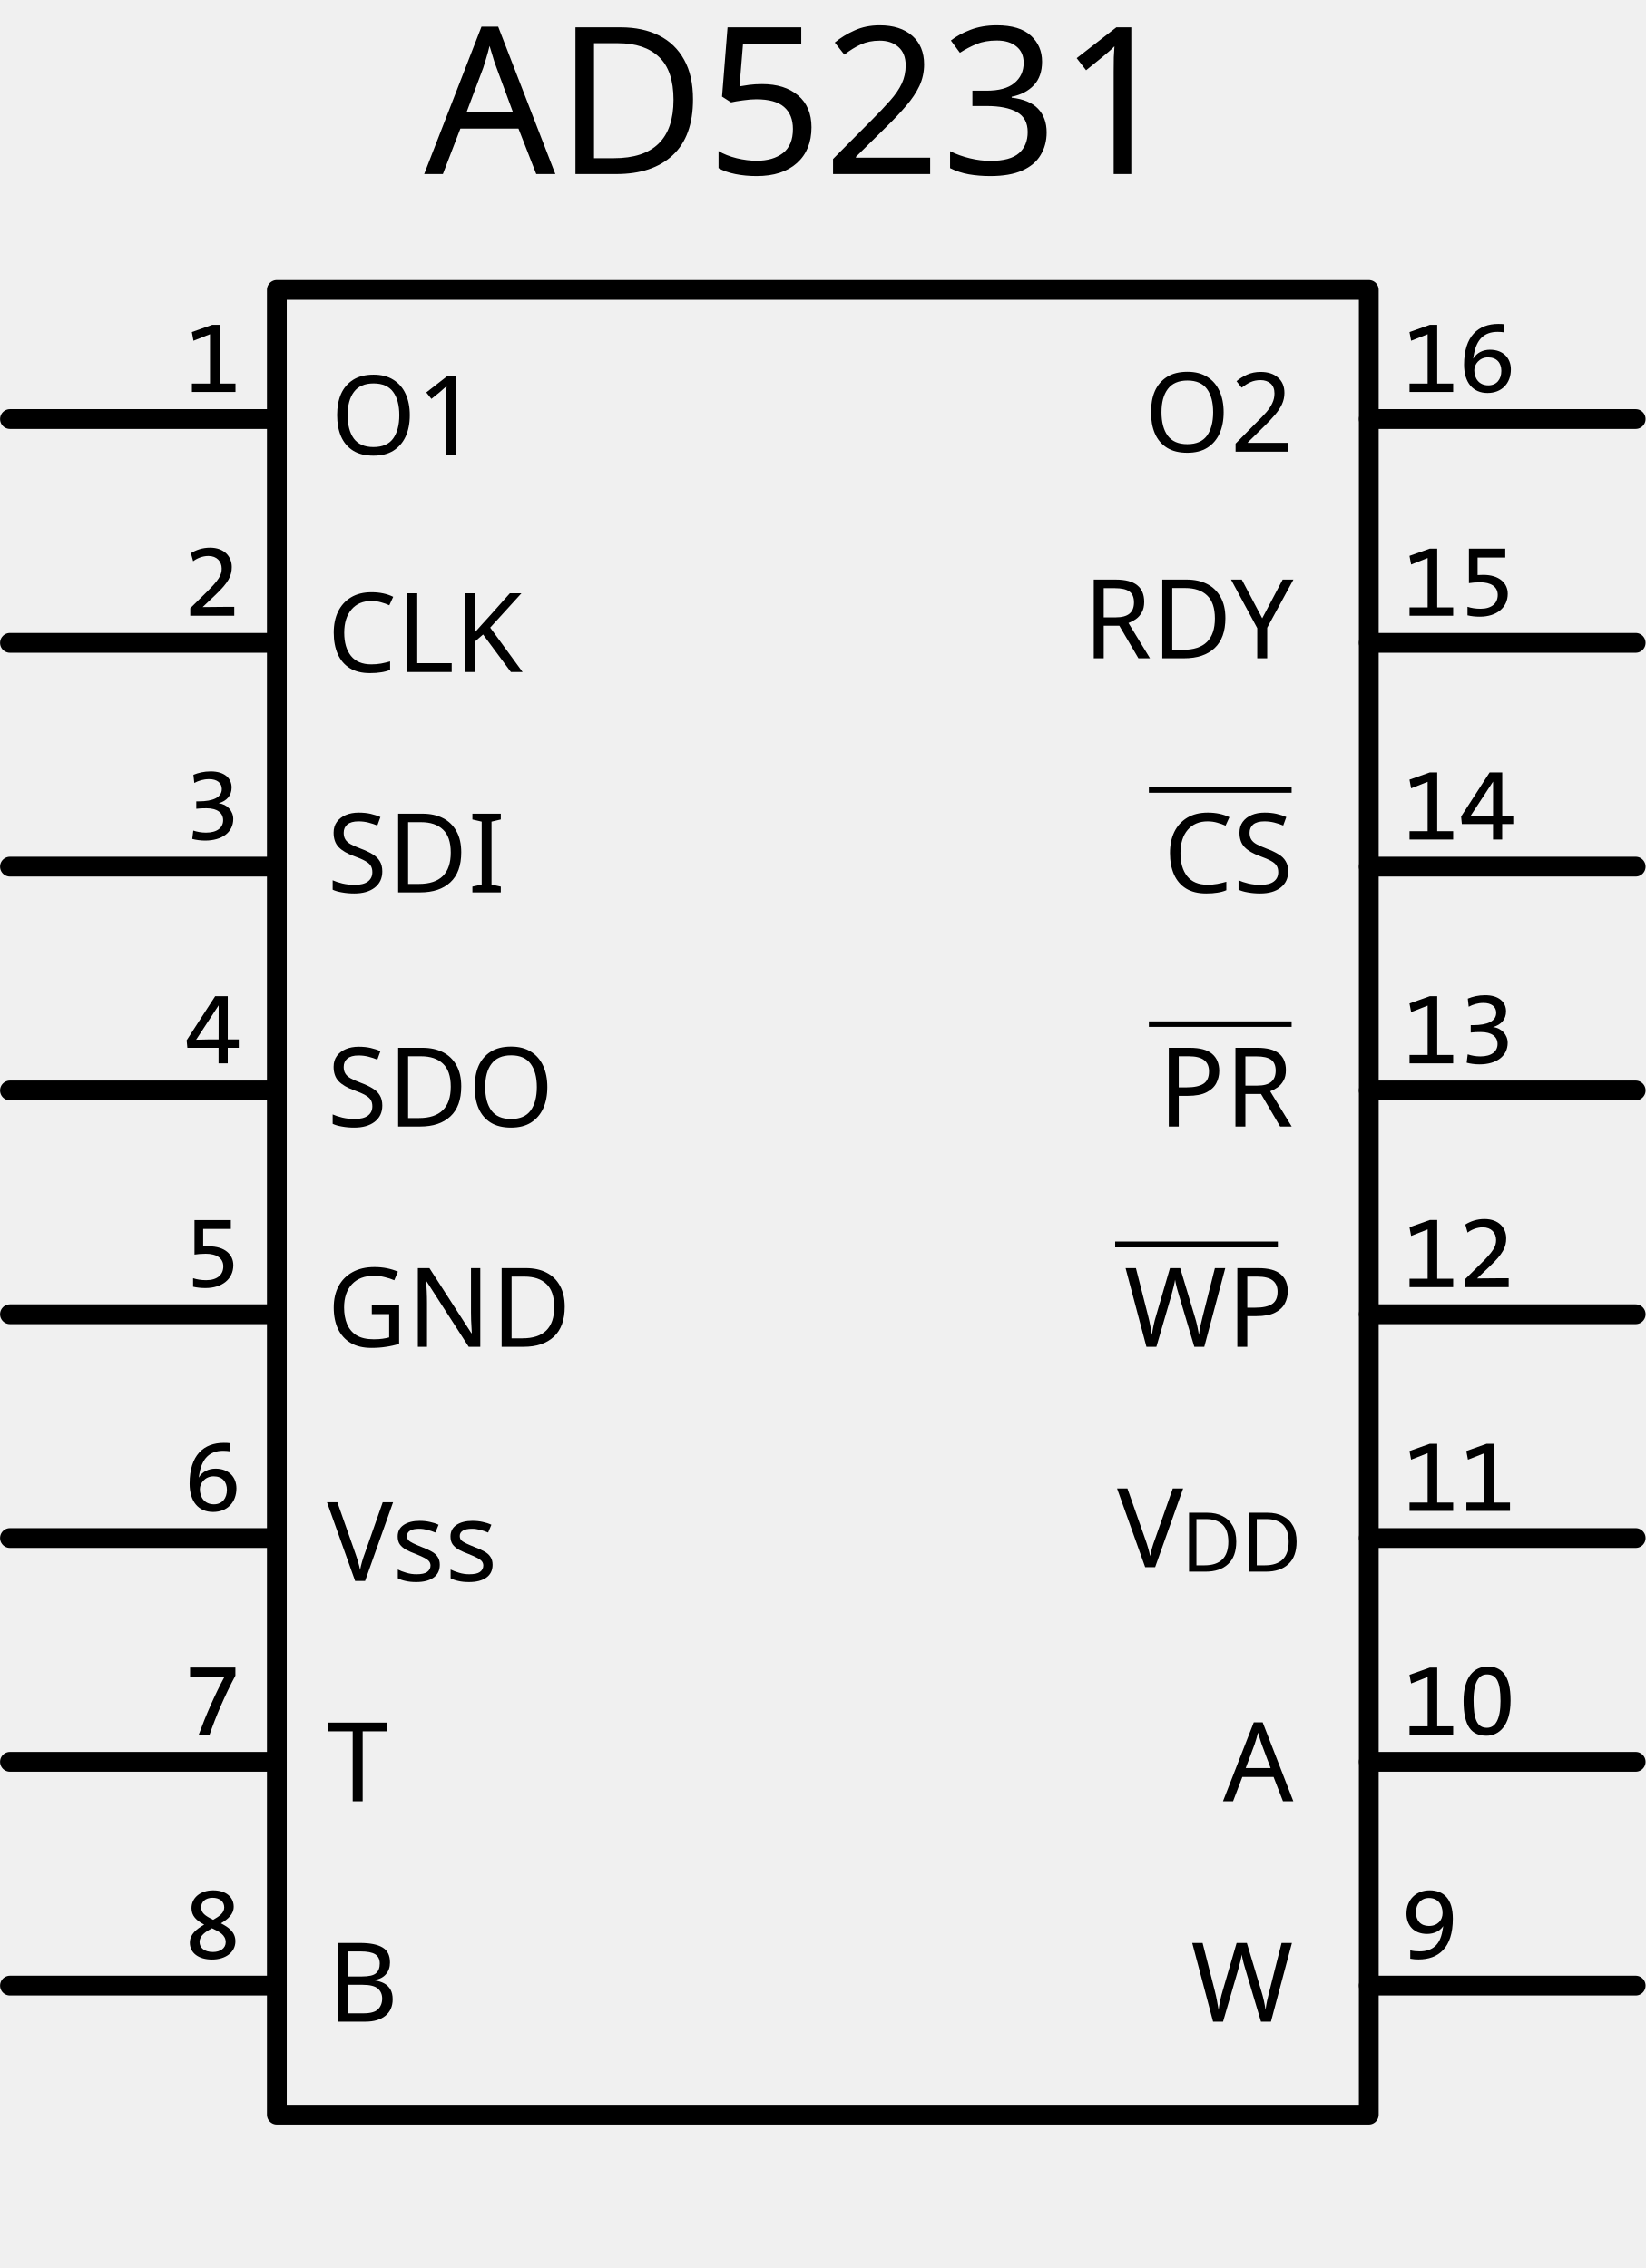
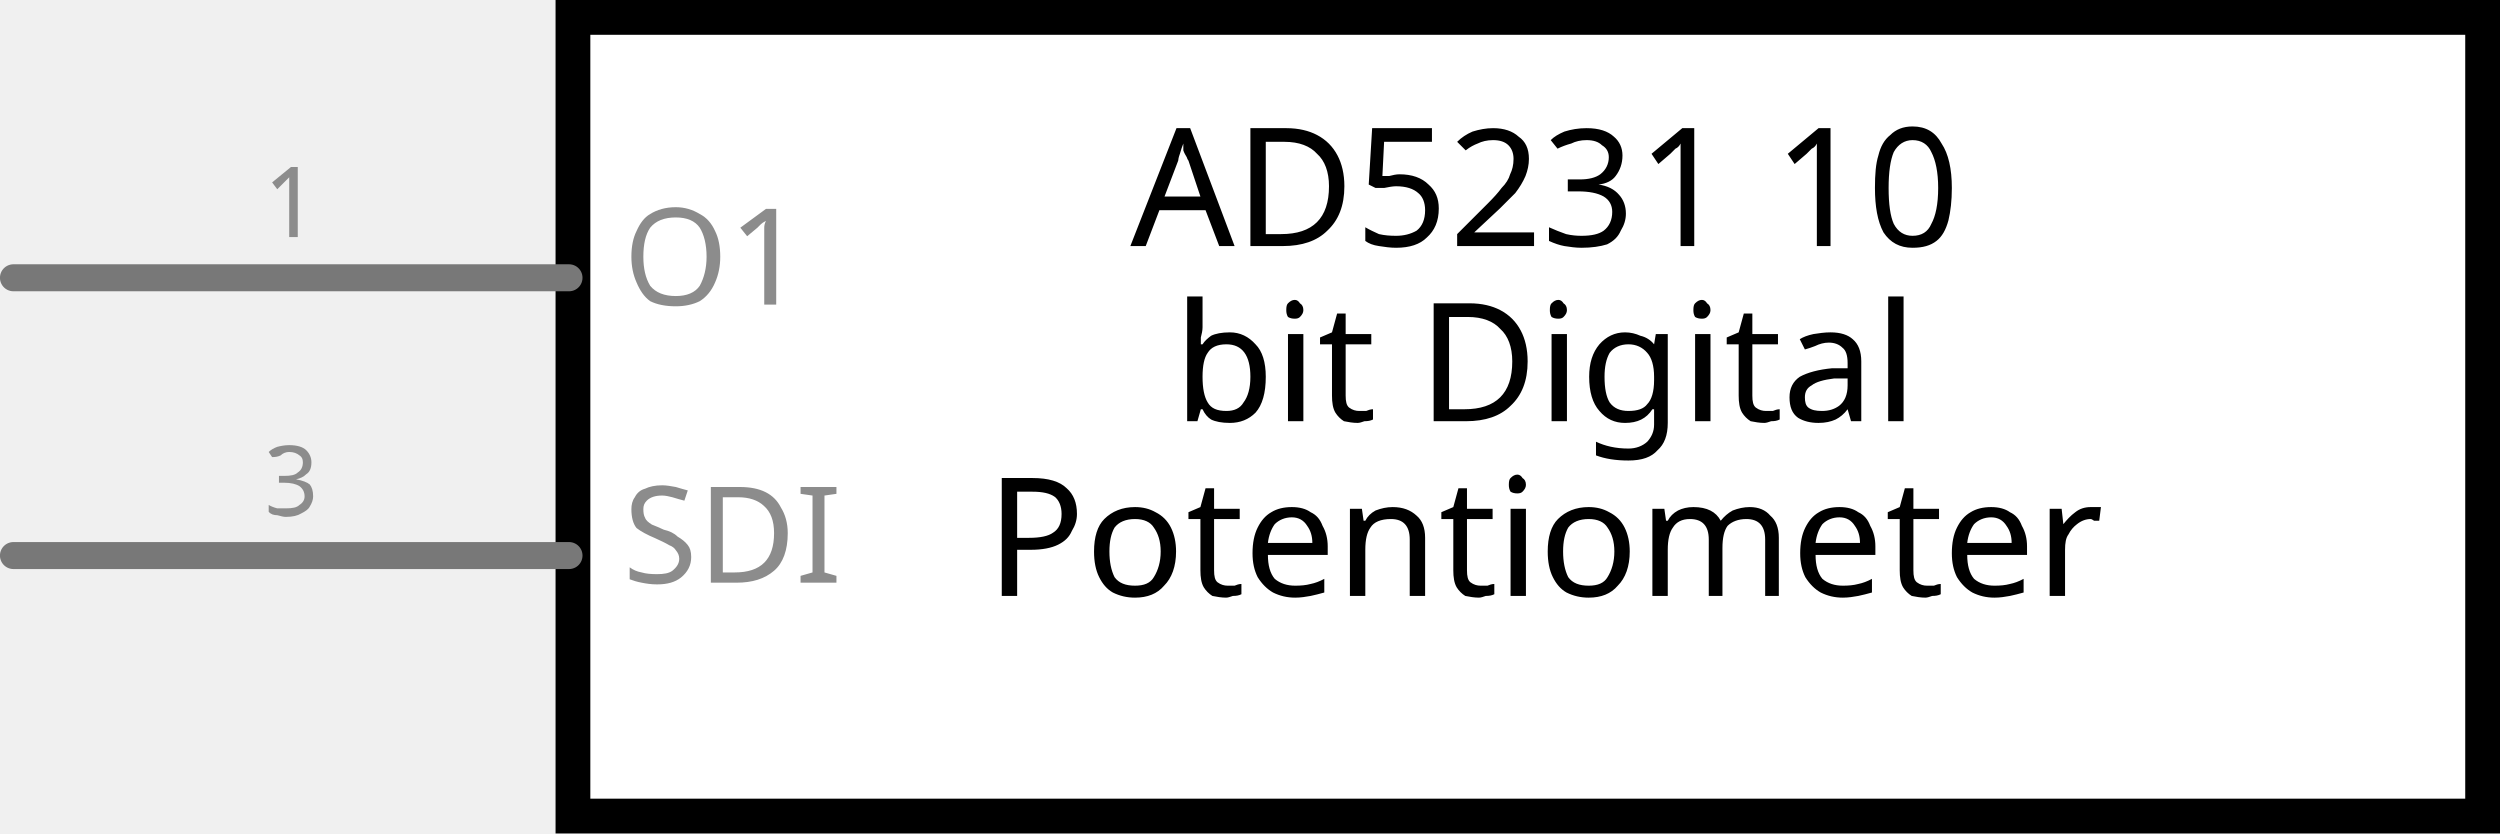
- <svg xmlns="http://www.w3.org/2000/svg" width="2.655in" x="0in" version="1.2" y="0in" height="3.66in" viewBox="0 0 191.133 263.496" id="0">
-   <defs id="0.2" oldid="defs206" />
-   <g id="g53" partID="71330">
-     <g>
-       <rect width="126.833" x="32.153" y="33.687" fill="none" height="212" stroke="#000000" stroke-linejoin="round" id="box" stroke-linecap="round" stroke-width="2.3" />
-       <line fill="none" stroke="#000000" stroke-linejoin="round" stroke-linecap="round" id="connector0pin" y1="48.687" stroke-width="2.3" x1="1.153" y2="48.687" x2="32.153" />
-       <line fill="none" stroke="#000000" stroke-linejoin="round" stroke-linecap="round" id="connector1pin" y1="74.687" stroke-width="2.3" x1="1.153" y2="74.687" x2="32.153" />
-       <line fill="none" stroke="#000000" stroke-linejoin="round" stroke-linecap="round" id="connector2pin" y1="100.687" stroke-width="2.3" x1="1.153" y2="100.687" x2="32.153" />
-       <line fill="none" stroke="#000000" stroke-linejoin="round" stroke-linecap="round" id="connector3pin" y1="126.688" stroke-width="2.3" x1="1.153" y2="126.688" x2="32.153" />
-       <line fill="none" stroke="#000000" stroke-linejoin="round" stroke-linecap="round" id="connector4pin" y1="152.688" stroke-width="2.3" x1="1.153" y2="152.688" x2="32.153" />
-       <line fill="none" stroke="#000000" stroke-linejoin="round" stroke-linecap="round" id="connector5pin" y1="178.688" stroke-width="2.3" x1="1.153" y2="178.688" x2="32.153" />
-       <line fill="none" stroke="#000000" stroke-linejoin="round" stroke-linecap="round" id="connector6pin" y1="204.688" stroke-width="2.3" x1="1.153" y2="204.688" x2="32.153" />
-       <line fill="none" stroke="#000000" stroke-linejoin="round" stroke-linecap="round" id="connector7pin" y1="230.688" stroke-width="2.3" x1="1.153" y2="230.688" x2="32.153" />
-       <line fill="none" stroke="#000000" stroke-linejoin="round" stroke-linecap="round" id="connector8pin" y1="230.688" stroke-width="2.3" x1="158.986" y2="230.688" x2="189.986" />
-       <line fill="none" stroke="#000000" stroke-linejoin="round" stroke-linecap="round" id="connector9pin" y1="204.688" stroke-width="2.3" x1="158.986" y2="204.688" x2="189.986" />
-       <line fill="none" stroke="#000000" stroke-linejoin="round" stroke-linecap="round" id="connector10pin" y1="178.688" stroke-width="2.3" x1="158.986" y2="178.688" x2="189.986" />
-       <line fill="none" stroke="#000000" stroke-linejoin="round" stroke-linecap="round" id="connector11pin" y1="152.688" stroke-width="2.3" x1="158.986" y2="152.688" x2="189.986" />
-       <line fill="none" stroke="#000000" stroke-linejoin="round" stroke-linecap="round" id="connector12pin" y1="126.688" stroke-width="2.3" x1="158.986" y2="126.688" x2="189.986" />
-       <line fill="none" stroke="#000000" stroke-linejoin="round" stroke-linecap="round" id="connector13pin" y1="100.687" stroke-width="2.3" x1="158.986" y2="100.687" x2="189.986" />
-       <line fill="none" stroke="#000000" stroke-linejoin="round" stroke-linecap="round" id="connector14pin" y1="74.687" stroke-width="2.3" x1="158.986" y2="74.687" x2="189.986" />
-       <line fill="none" stroke="#000000" stroke-linejoin="round" stroke-linecap="round" id="connector15pin" y1="48.687" stroke-width="2.3" x1="158.986" y2="48.687" x2="189.986" />
-       <g id="numbersOnPins">
-         <g id="0.32.17.0">
-           <path id="0.32.17.0.0" d="M22.288,45.538l0,-0.972l2.099,0l0,-5.732l-1.919,0.755l-0.189,-1.007l2.36,-0.84l0.863,0l0,6.824l1.847,0l0,0.972L22.288,45.538z" />
-         </g>
-         <g id="0.32.17.1">
-           <path id="0.32.17.1.0" d="M22.096,71.538l0,-0.876l1.715,-1.69c1.646,-1.607,1.935,-2.159,1.935,-2.915c0,-0.815,-0.556,-1.463,-1.548,-1.463c-0.708,0,-1.366,0.3,-1.766,0.612l-0.264,-0.936c0.588,-0.372,1.354,-0.636,2.219,-0.636c1.703,0,2.531,1.067,2.531,2.242c0,1.02,-0.372,1.799,-1.919,3.263l-1.451,1.379l0,0.012c0.503,-0.012,1.379,-0.023,2.471,-0.023l1.188,0l0,1.031L22.096,71.538z" />
-         </g>
-         <g id="0.32.17.2">
-           <path id="0.32.17.2.0" d="M23.811,97.658c-0.54,0,-1.091,-0.084,-1.483,-0.192l0.119,-0.971c0.433,0.144,0.937,0.239,1.476,0.239c1.307,0,1.991,-0.588,1.991,-1.439s-0.673,-1.391,-1.943,-1.391c-0.432,0,-0.768,0.012,-1.175,0.06l0,-0.863l0.275,0c1.68,0,2.688,-0.456,2.688,-1.439c0,-0.707,-0.562,-1.14,-1.476,-1.14c-0.659,0,-1.226,0.181,-1.718,0.444l-0.104,-0.947c0.562,-0.229,1.223,-0.396,2.015,-0.396c1.607,0,2.423,0.804,2.423,1.871c0,0.924,-0.552,1.548,-1.483,1.823l-0.016,0.012c0.976,0.097,1.691,0.888,1.691,1.823C27.085,96.687,25.802,97.658,23.811,97.658z" />
-         </g>
-         <g id="0.32.17.3">
-           <path id="0.32.17.3.0" d="M26.45,121.738l0,1.8l-1.067,0l0,-1.8L21.76,121.738l-0.084,-0.875l3.312,-5.121l1.464,0l0,5.014l1.279,0l0,0.982L26.45,121.738L26.45,121.738zM25.394,116.82l-0.012,0l-2.604,3.972c0.72,-0.036,2.136,-0.036,2.611,-0.036L25.394,116.82L25.394,116.82z" />
-         </g>
-         <g id="0.32.17.4">
-           <path id="0.32.17.4.0" d="M23.862,149.646c-0.526,0,-0.974,-0.049,-1.438,-0.151l0,-0.994c0.443,0.146,0.947,0.229,1.522,0.229c1.28,0,1.988,-0.625,1.988,-1.605c0,-0.959,-0.804,-1.463,-2.039,-1.463c-0.504,0,-0.996,0.048,-1.307,0.096l0,-4.006l4.222,0l0,1.029l-3.214,0l0,2.039c0.204,-0.016,0.479,-0.021,0.66,-0.021c1.859,0,2.842,0.959,2.842,2.191C27.097,148.591,25.802,149.646,23.862,149.646z" />
-         </g>
-         <g id="0.32.17.5">
-           <path id="0.32.17.5.0" d="M24.747,175.658c-1.691,0,-2.727,-1.199,-2.727,-3.286c0,-3.334,1.655,-4.737,3.982,-4.737c0.252,0,0.54,0.012,0.708,0.036l0,0.947c-0.24,-0.036,-0.479,-0.062,-0.792,-0.062c-1.595,0,-2.423,0.924,-2.734,2.508c-0.021,0.119,-0.068,0.336,-0.104,0.588l0.012,0c0.396,-0.66,1.116,-1.021,1.943,-1.021c1.56,0,2.423,1.01,2.423,2.278C27.457,174.566,26.377,175.658,24.747,175.658zM24.807,171.521c-1.008,0,-1.595,0.814,-1.595,1.486c0,0.971,0.563,1.764,1.631,1.764c0.959,0,1.511,-0.69,1.511,-1.68C26.354,172.168,25.826,171.521,24.807,171.521z" />
-         </g>
-         <g id="0.32.17.6">
-           <path id="0.32.17.6.0" d="M24.339,201.538L23.08,201.538c0.792,-2.171,1.871,-4.665,3.01,-6.765c-0.276,0.013,-1.847,0.021,-2.962,0.021l-1.055,0l0,-1.058l5.265,0l0,0.938C26.126,196.934,25.034,199.499,24.339,201.538z" />
-         </g>
-         <g id="0.32.17.7">
-           <path id="0.32.17.7.0" d="M24.626,227.658c-1.562,0,-2.579,-0.768,-2.579,-1.955c0,-0.995,0.792,-1.596,1.667,-2.1c-0.912,-0.472,-1.477,-1.021,-1.477,-1.918c0,-1.188,1.021,-2.063,2.52,-2.063s2.386,0.792,2.386,1.896c0,0.899,-0.684,1.451,-1.484,1.937c0.86,0.438,1.68,0.989,1.68,2.087C27.337,226.844,26.162,227.658,24.626,227.658zM24.615,224.023c-0.757,0.42,-1.439,0.86,-1.439,1.597c0,0.672,0.552,1.161,1.562,1.161c0.825,0,1.477,-0.42,1.477,-1.139C26.21,224.792,25.454,224.408,24.615,224.023zM24.675,220.486c-0.84,0,-1.319,0.502,-1.319,1.103c0,0.647,0.443,0.983,1.403,1.452c0.695,-0.396,1.283,-0.792,1.283,-1.428C26.042,220.904,25.502,220.486,24.675,220.486z" />
-         </g>
-         <g id="0.32.17.8">
-           <path id="0.32.17.8.0" d="M164.764,227.646c-0.312,0,-0.646,-0.021,-0.96,-0.084l0,-0.972c0.335,0.084,0.72,0.12,1.078,0.12c1.535,0,2.375,-0.792,2.65,-2.339c0.031,-0.229,0.061,-0.372,0.104,-0.576l-0.013,0c-0.383,0.552,-1.043,0.888,-1.871,0.888c-1.535,0,-2.387,-1.008,-2.387,-2.351c0,-1.644,1.127,-2.711,2.688,-2.711c1.631,0,2.697,0.996,2.697,3.286C168.755,226.314,167.07,227.646,164.764,227.646zM165.975,220.51c-0.944,0,-1.513,0.73,-1.513,1.655c0,0.972,0.553,1.595,1.513,1.595c1.021,0,1.583,-0.684,1.583,-1.498C167.558,221.254,167.005,220.51,165.975,220.51z" />
-         </g>
-         <g id="0.32.17.9">
-           <path id="0.32.17.9.0" d="M163.72,201.538l0,-0.972l2.102,0l0,-5.732l-1.919,0.755l-0.189,-1.007l2.36,-0.84l0.86,0l0,6.824l1.854,0l0,0.972L163.72,201.538L163.72,201.538z" />
-           <path id="0.32.17.9.1" d="M172.66,201.658c-1.717,0,-2.662,-1.057,-2.662,-4.055c0,-2.733,1.176,-3.981,2.807,-3.981c1.548,0,2.65,0.924,2.65,3.935C175.455,200.543,174.076,201.658,172.66,201.658zM172.716,194.534c-0.887,0,-1.559,0.769,-1.559,2.997c0,2.207,0.403,3.203,1.559,3.203c0.984,0,1.572,-0.996,1.572,-3.106C174.291,195.314,173.787,194.534,172.716,194.534z" />
-         </g>
-         <g id="0.32.17.10">
-           <path id="0.32.17.10.0" d="M163.72,175.538l0,-0.972l2.102,0l0,-5.732l-1.919,0.755l-0.189,-1.007l2.36,-0.84l0.86,0l0,6.824l1.854,0l0,0.972L163.72,175.538L163.72,175.538z" />
-           <path id="0.32.17.10.1" d="M170.323,175.538l0,-0.972l2.102,0l0,-5.732l-1.92,0.755l-0.191,-1.007l2.363,-0.84l0.863,0l0,6.824l1.848,0l0,0.972L170.323,175.538L170.323,175.538z" />
-         </g>
-         <g id="0.32.17.11">
-           <path id="0.32.17.11.0" d="M163.72,149.538l0,-0.972l2.102,0l0,-5.732l-1.919,0.755l-0.189,-1.007l2.36,-0.84l0.86,0l0,6.824l1.854,0l0,0.972L163.72,149.538L163.72,149.538z" />
-           <path id="0.32.17.11.1" d="M170.126,149.538l0,-0.876l1.715,-1.689c1.646,-1.604,1.933,-2.16,1.933,-2.916c0,-0.812,-0.552,-1.463,-1.547,-1.463c-0.708,0,-1.364,0.301,-1.765,0.612l-0.264,-0.937c0.588,-0.371,1.354,-0.641,2.219,-0.641c1.703,0,2.531,1.064,2.531,2.242c0,1.021,-0.373,1.799,-1.922,3.265l-1.449,1.382l0,0.012c0.504,-0.012,1.379,-0.022,2.471,-0.022l1.188,0l0,1.031L170.126,149.538z" />
-         </g>
-         <g id="0.32.17.12">
-           <path id="0.32.17.12.0" d="M163.72,123.538l0,-0.972l2.102,0l0,-5.732l-1.919,0.755l-0.189,-1.007l2.36,-0.84l0.86,0l0,6.824l1.854,0l0,0.972L163.72,123.538L163.72,123.538z" />
-           <path id="0.32.17.12.1" d="M171.841,123.658c-0.538,0,-1.092,-0.084,-1.485,-0.192l0.119,-0.971c0.438,0.144,0.938,0.239,1.479,0.239c1.309,0,1.989,-0.588,1.989,-1.439s-0.675,-1.391,-1.94,-1.391c-0.435,0,-0.771,0.012,-1.176,0.06l0,-0.862l0.271,0c1.682,0,2.688,-0.457,2.688,-1.438c0,-0.707,-0.562,-1.141,-1.479,-1.141c-0.658,0,-1.225,0.182,-1.715,0.442l-0.104,-0.944c0.562,-0.229,1.225,-0.396,2.016,-0.396c1.605,0,2.424,0.804,2.424,1.871c0,0.924,-0.553,1.548,-1.484,1.82l-0.015,0.015c0.974,0.099,1.69,0.89,1.69,1.823C175.119,122.688,173.833,123.658,171.841,123.658z" />
-         </g>
-         <g id="0.32.17.13">
-           <path id="0.32.17.13.0" d="M163.72,97.538l0,-0.972l2.102,0l0,-5.732l-1.919,0.755l-0.189,-1.007l2.36,-0.84l0.86,0l0,6.824l1.854,0l0,0.972L163.72,97.538z" />
-           <path id="0.32.17.13.1" d="M174.481,95.739l0,1.799l-1.062,0l0,-1.799l-3.623,0l-0.084,-0.876l3.311,-5.121l1.466,0l0,5.014l1.28,0l0,0.983L174.481,95.739zM173.425,90.821l-0.012,0l-2.604,3.971c0.723,-0.036,2.138,-0.036,2.613,-0.036L173.425,90.821L173.425,90.821z" />
-         </g>
-         <g id="0.32.17.14">
-           <path id="0.32.17.14.0" d="M163.72,71.538l0,-0.972l2.102,0l0,-5.732l-1.919,0.755l-0.189,-1.007l2.36,-0.84l0.86,0l0,6.824l1.854,0l0,0.972L163.72,71.538z" />
-           <path id="0.32.17.14.1" d="M171.891,71.647c-0.523,0,-0.974,-0.049,-1.438,-0.156l0,-0.995c0.438,0.144,0.942,0.228,1.521,0.228c1.283,0,1.99,-0.624,1.99,-1.607c0,-0.959,-0.803,-1.463,-2.039,-1.463c-0.504,0,-0.995,0.048,-1.307,0.096l0,-4.006l4.221,0l0,1.031l-3.213,0l0,2.039c0.203,-0.012,0.479,-0.023,0.658,-0.023c1.854,0,2.844,0.959,2.844,2.194C175.128,70.591,173.833,71.647,171.891,71.647z" />
-         </g>
-         <g id="0.32.17.15">
-           <path id="0.32.17.15.0" d="M163.72,45.538l0,-0.972l2.102,0l0,-5.732l-1.919,0.755l-0.189,-1.007l2.36,-0.84l0.86,0l0,6.824l1.854,0l0,0.972L163.72,45.538z" />
-           <path id="0.32.17.15.1" d="M172.781,45.658c-1.688,0,-2.726,-1.199,-2.726,-3.286c0,-3.334,1.655,-4.737,3.981,-4.737c0.252,0,0.539,0.012,0.707,0.036l0,0.947c-0.24,-0.036,-0.479,-0.061,-0.791,-0.061c-1.601,0,-2.425,0.924,-2.734,2.507c-0.021,0.12,-0.071,0.336,-0.104,0.588l0.015,0c0.396,-0.66,1.113,-1.02,1.938,-1.02c1.562,0,2.425,1.008,2.425,2.278C175.49,44.566,174.41,45.658,172.781,45.658zM172.837,41.521c-1.008,0,-1.596,0.815,-1.596,1.487c0,0.971,0.562,1.763,1.631,1.763c0.959,0,1.512,-0.695,1.512,-1.679C174.384,42.168,173.861,41.521,172.837,41.521z" />
-         </g>
-       </g>
-       <g id="textOnPins">
-         <g xml:space="preserve" fill="#000000" stroke="none" style="font-style:normal;font-weight:normal;line-height:125%;letter-spacing:0px;word-spacing:0px;font-family:Droid Sans" fill-opacity="1" id="text3185" font-size="25.6">
-           <text x="38.375" y="52.81" style="font-size:12.8px;font-style:normal;font-variant:normal;font-weight:normal;font-stretch:normal;font-family:Droid Sans;-inkscape-font-specification:Droid Sans" id="tspan3187">O1</text>
-         </g>
-         <g xml:space="preserve" fill="#000000" stroke="none" style="font-style:normal;font-weight:normal;line-height:125%;letter-spacing:0px;word-spacing:0px;font-family:Droid Sans" fill-opacity="1" id="text3212" font-size="25.6">
-           <text x="37.98" y="78.074" style="font-size:12.8px;font-style:normal;font-variant:normal;font-weight:normal;font-stretch:normal;font-family:Droid Sans;-inkscape-font-specification:Droid Sans" id="tspan3214">CLK</text>
-         </g>
-         <g xml:space="preserve" fill="#000000" stroke="none" style="font-style:normal;font-weight:normal;line-height:125%;letter-spacing:0px;word-spacing:0px;font-family:Droid Sans" fill-opacity="1" id="text3216" font-size="25.6">
-           <text x="37.98" y="103.674" style="font-size:12.8px;font-style:normal;font-variant:normal;font-weight:normal;font-stretch:normal;font-family:Droid Sans;-inkscape-font-specification:Droid Sans" id="tspan3218">SDI</text>
-         </g>
-         <g xml:space="preserve" fill="#000000" stroke="none" style="font-style:normal;font-weight:normal;line-height:125%;letter-spacing:0px;word-spacing:0px;font-family:Droid Sans" fill-opacity="1" id="text3220" font-size="25.6">
-           <text x="37.98" y="130.874" style="font-size:12.8px;font-style:normal;font-variant:normal;font-weight:normal;font-stretch:normal;font-family:Droid Sans;-inkscape-font-specification:Droid Sans" id="tspan3222">SDO</text>
-         </g>
-         <g xml:space="preserve" fill="#000000" stroke="none" style="font-style:normal;font-weight:normal;line-height:125%;letter-spacing:0px;word-spacing:0px;font-family:Droid Sans" fill-opacity="1" id="text3224" font-size="25.6">
-           <text x="37.98" y="156.473" style="font-size:12.8px;font-style:normal;font-variant:normal;font-weight:normal;font-stretch:normal;font-family:Droid Sans;-inkscape-font-specification:Droid Sans" id="tspan3226">GND</text>
-         </g>
-         <g xml:space="preserve" fill="#000000" stroke="none" style="font-style:normal;font-weight:normal;line-height:125%;letter-spacing:0px;word-spacing:0px;font-family:Droid Sans" fill-opacity="1" id="text3228" font-size="25.6">
-           <text x="37.98" y="183.674" style="font-size:12.8px;font-style:normal;font-variant:normal;font-weight:normal;font-stretch:normal;font-family:Droid Sans;-inkscape-font-specification:Droid Sans" id="tspan3230">Vss</text>
-         </g>
-         <g xml:space="preserve" fill="#000000" stroke="none" style="font-style:normal;font-weight:normal;line-height:125%;letter-spacing:0px;word-spacing:0px;font-family:Droid Sans" fill-opacity="1" id="text3232" font-size="25.6">
-           <text x="37.98" y="209.274" style="font-size:12.8px;font-style:normal;font-variant:normal;font-weight:normal;font-stretch:normal;font-family:Droid Sans;-inkscape-font-specification:Droid Sans" id="tspan3234">T</text>
-         </g>
-         <g xml:space="preserve" fill="#000000" stroke="none" style="font-style:normal;font-weight:normal;line-height:125%;letter-spacing:0px;word-spacing:0px;font-family:Droid Sans" fill-opacity="1" id="text3236" font-size="25.6">
-           <text x="37.98" y="234.873" style="font-size:12.8px;font-style:normal;font-variant:normal;font-weight:normal;font-stretch:normal;font-family:Droid Sans;-inkscape-font-specification:Droid Sans" id="tspan3238">B</text>
-         </g>
-         <g xml:space="preserve" fill="#000000" stroke="none" style="font-style:normal;font-weight:normal;text-align:end;line-height:125%;letter-spacing:0px;word-spacing:0px;text-anchor:end;font-family:Droid Sans" fill-opacity="1" id="text3240" font-size="25.6">
-           <text x="150.23" y="76.474" style="font-size:12.8px;font-style:normal;font-variant:normal;font-weight:normal;font-stretch:normal;text-align:end;text-anchor:end;font-family:Droid Sans;-inkscape-font-specification:Droid Sans" id="tspan3242">RDY</text>
-         </g>
-         <g xml:space="preserve" fill="#000000" stroke="none" style="font-style:normal;font-weight:normal;text-align:end;line-height:125%;letter-spacing:0px;word-spacing:0px;text-anchor:end;font-family:Droid Sans" fill-opacity="1" id="text3244" font-size="25.6">
-           <text x="150.23" y="52.474" style="font-size:12.8px;font-style:normal;font-variant:normal;font-weight:normal;font-stretch:normal;text-align:end;text-anchor:end;font-family:Droid Sans;-inkscape-font-specification:Droid Sans" id="tspan3246">O2</text>
-         </g>
-         <g xml:space="preserve" fill="#000000" stroke="none" style="font-style:normal;font-weight:normal;text-align:end;line-height:125%;letter-spacing:0px;word-spacing:0px;text-anchor:end;font-family:Droid Sans" fill-opacity="1" id="text3248" font-size="25.6">
-           <text x="150.23" y="103.674" style="font-size:12.8px;font-style:normal;font-variant:normal;font-weight:normal;font-stretch:normal;text-align:end;text-anchor:end;font-family:Droid Sans;-inkscape-font-specification:Droid Sans" id="tspan3250">CS</text>
-         </g>
-         <g xml:space="preserve" fill="#000000" stroke="none" style="font-style:normal;font-weight:normal;line-height:125%;letter-spacing:0px;word-spacing:0px;font-family:Droid Sans" fill-opacity="1" id="text3252" font-size="25.6">
-           <text x="150.23" y="130.873" style="font-size:12.8px;font-style:normal;font-variant:normal;font-weight:normal;font-stretch:normal;text-align:end;text-anchor:end;font-family:Droid Sans;-inkscape-font-specification:Droid Sans" id="tspan3254">PR</text>
-         </g>
-         <g xml:space="preserve" fill="#000000" stroke="none" style="font-style:normal;font-weight:normal;line-height:125%;letter-spacing:0px;word-spacing:0px;font-family:Droid Sans" fill-opacity="1" id="text3256" font-size="25.6">
-           <text x="150.23" y="156.473" style="font-size:12.8px;font-style:normal;font-variant:normal;font-weight:normal;font-stretch:normal;text-align:end;text-anchor:end;font-family:Droid Sans;-inkscape-font-specification:Droid Sans" id="tspan3258">WP</text>
-         </g>
-         <g xml:space="preserve" fill="#000000" stroke="none" style="font-style:normal;font-weight:normal;line-height:125%;letter-spacing:0px;word-spacing:0px;font-family:Droid Sans" fill-opacity="1" id="text3260" font-size="25.6">
-           <text x="137.43" y="182.073" style="font-size:12.8px;font-style:normal;font-variant:normal;font-weight:normal;font-stretch:normal;text-align:end;text-anchor:end;font-family:Droid Sans;-inkscape-font-specification:Droid Sans" id="tspan3262">V</text>
-         </g>
-         <g xml:space="preserve" fill="#000000" stroke="none" style="font-style:normal;font-weight:normal;line-height:125%;letter-spacing:0px;word-spacing:0px;font-family:Droid Sans" fill-opacity="1" id="text3264" font-size="25.6">
-           <text x="150.23" y="209.273" style="font-size:12.8px;font-style:normal;font-variant:normal;font-weight:normal;font-stretch:normal;text-align:end;text-anchor:end;font-family:Droid Sans;-inkscape-font-specification:Droid Sans" id="tspan3266">A</text>
-         </g>
-         <g xml:space="preserve" fill="#000000" stroke="none" style="font-style:normal;font-weight:normal;line-height:125%;letter-spacing:0px;word-spacing:0px;font-family:Droid Sans" fill-opacity="1" id="text3268" font-size="25.6">
-           <text x="150.23" y="234.873" style="font-size:12.8px;font-style:normal;font-variant:normal;font-weight:normal;font-stretch:normal;text-align:end;text-anchor:end;font-family:Droid Sans;-inkscape-font-specification:Droid Sans" id="tspan3270">W</text>
-         </g>
-         <path stroke-opacity="1" fill="none" stroke="#000000" style="stroke-linecap:butt;stroke-linejoin:miter;" id="path3274" stroke-width="0.64" d="m 133.445,91.782 16.579,0" />
-         <path stroke-opacity="1" fill="none" stroke="#000000" style="stroke-linecap:butt;stroke-linejoin:miter;" id="path3276" stroke-width="0.64" d="m 133.445,118.982 16.579,0" />
-         <path stroke-opacity="1" fill="none" stroke="#000000" style="stroke-linecap:butt;stroke-linejoin:miter;" id="path3278" stroke-width="0.683" d="m 129.531,144.582 18.893,0" />
-       </g>
-       <text x="49.267" y="20.223" style="font-size:23.879px;font-family:DroidDroid Sans" id="0.32.19" font-size="23.879">AD5231</text>
-     </g>
-   </g>
-   <g xml:space="preserve" fill="#000000" stroke="none" style="font-style:normal;font-weight:normal;line-height:125%;letter-spacing:0px;word-spacing:0px;font-family:Droid Sans" fill-opacity="1" id="text3078" font-size="25.6">
-     <text x="137.17" y="182.594" style="font-size:9.6px;font-style:normal;font-variant:normal;font-weight:normal;font-stretch:normal;font-family:Droid Sans;-inkscape-font-specification:Droid Sans" id="tspan3080">DD</text>
+ <svg xmlns="http://www.w3.org/2000/svg" version="1.2" baseProfile="tiny" x="0in" y="0in" width="0.9in" height="0.3in" viewBox="0 0 22.86 7.62">
+   <g id="schematic">
+     <rect class="interior rect" x="5.239" y="0.159" width="17.462" height="7.303" fill="#FFFFFF" stroke="#000000" stroke-width="0.318" stroke-linecap="round" />
+     <line class="pin" x1="0.123" y1="2.54" x2="5.203" y2="2.54" fill="none" stroke="#787878" stroke-width="0.247" stroke-linecap="round" id="connector0pin" />
+     <text class="text" font-family="'Droid Sans'" stroke="none" stroke-width="0" fill="#8c8c8c" font-size="0.882" x="2.663" y="2.17" text-anchor="middle">1</text>
+     <text class="text" font-family="'Droid Sans'" stroke="none" stroke-width="0" fill="#8c8c8c" font-size="1.235" x="5.697" y="2.787" text-anchor="start">O1</text>
+     <rect class="terminal" x="-0.123" y="2.417" width="0.247" height="0.247" fill="none" stroke="none" stroke-width="0" id="connector0terminal" />
+     <line class="pin" x1="0.123" y1="5.08" x2="5.203" y2="5.08" fill="none" stroke="none" stroke-width="0" stroke-linecap="round" id="connector11pin" />
+     <rect class="terminal" x="-0.123" y="4.957" width="0.247" height="0.247" fill="none" stroke="none" stroke-width="0" id="connector11terminal" />
+     <line class="pin" x1="0.123" y1="5.08" x2="5.203" y2="5.08" fill="none" stroke="none" stroke-width="0" stroke-linecap="round" id="connector12pin" />
+     <rect class="terminal" x="-0.123" y="4.957" width="0.247" height="0.247" fill="none" stroke="none" stroke-width="0" id="connector12terminal" />
+     <line class="pin" x1="0.123" y1="5.08" x2="5.203" y2="5.08" fill="none" stroke="none" stroke-width="0" stroke-linecap="round" id="connector1pin" />
+     <rect class="terminal" x="-0.123" y="4.957" width="0.247" height="0.247" fill="none" stroke="none" stroke-width="0" id="connector1terminal" />
+     <line class="pin" x1="0.123" y1="5.08" x2="5.203" y2="5.08" fill="none" stroke="none" stroke-width="0" stroke-linecap="round" id="connector14pin" />
+     <rect class="terminal" x="-0.123" y="4.957" width="0.247" height="0.247" fill="none" stroke="none" stroke-width="0" id="connector14terminal" />
+     <line class="pin" x1="0.123" y1="5.08" x2="5.203" y2="5.08" fill="none" stroke="none" stroke-width="0" stroke-linecap="round" id="connector13pin" />
+     <rect class="terminal" x="-0.123" y="4.957" width="0.247" height="0.247" fill="none" stroke="none" stroke-width="0" id="connector13terminal" />
+     <line class="pin" x1="0.123" y1="5.08" x2="5.203" y2="5.08" fill="none" stroke="none" stroke-width="0" stroke-linecap="round" id="connector10pin" />
+     <rect class="terminal" x="-0.123" y="4.957" width="0.247" height="0.247" fill="none" stroke="none" stroke-width="0" id="connector10terminal" />
+     <line class="pin" x1="0.123" y1="5.08" x2="5.203" y2="5.08" fill="none" stroke="none" stroke-width="0" stroke-linecap="round" id="connector3pin" />
+     <rect class="terminal" x="-0.123" y="4.957" width="0.247" height="0.247" fill="none" stroke="none" stroke-width="0" id="connector3terminal" />
+     <line class="pin" x1="0.123" y1="5.08" x2="5.203" y2="5.08" fill="none" stroke="none" stroke-width="0" stroke-linecap="round" id="connector15pin" />
+     <rect class="terminal" x="-0.123" y="4.957" width="0.247" height="0.247" fill="none" stroke="none" stroke-width="0" id="connector15terminal" />
+     <line class="pin" x1="0.123" y1="5.08" x2="5.203" y2="5.08" fill="none" stroke="none" stroke-width="0" stroke-linecap="round" id="connector9pin" />
+     <rect class="terminal" x="-0.123" y="4.957" width="0.247" height="0.247" fill="none" stroke="none" stroke-width="0" id="connector9terminal" />
+     <line class="pin" x1="0.123" y1="5.08" x2="5.203" y2="5.08" fill="none" stroke="none" stroke-width="0" stroke-linecap="round" id="connector4pin" />
+     <rect class="terminal" x="-0.123" y="4.957" width="0.247" height="0.247" fill="none" stroke="none" stroke-width="0" id="connector4terminal" />
+     <line class="pin" x1="0.123" y1="5.08" x2="5.203" y2="5.08" fill="none" stroke="none" stroke-width="0" stroke-linecap="round" id="connector5pin" />
+     <rect class="terminal" x="-0.123" y="4.957" width="0.247" height="0.247" fill="none" stroke="none" stroke-width="0" id="connector5terminal" />
+     <line class="pin" x1="0.123" y1="5.08" x2="5.203" y2="5.08" fill="none" stroke="none" stroke-width="0" stroke-linecap="round" id="connector8pin" />
+     <rect class="terminal" x="-0.123" y="4.957" width="0.247" height="0.247" fill="none" stroke="none" stroke-width="0" id="connector8terminal" />
+     <line class="pin" x1="0.123" y1="5.08" x2="5.203" y2="5.08" fill="none" stroke="none" stroke-width="0" stroke-linecap="round" id="connector6pin" />
+     <rect class="terminal" x="-0.123" y="4.957" width="0.247" height="0.247" fill="none" stroke="none" stroke-width="0" id="connector6terminal" />
+     <line class="pin" x1="0.123" y1="5.08" x2="5.203" y2="5.08" fill="none" stroke="none" stroke-width="0" stroke-linecap="round" id="connector7pin" />
+     <rect class="terminal" x="-0.123" y="4.957" width="0.247" height="0.247" fill="none" stroke="none" stroke-width="0" id="connector7terminal" />
+     <line class="pin" x1="0.123" y1="5.08" x2="5.203" y2="5.08" fill="none" stroke="#787878" stroke-width="0.247" stroke-linecap="round" id="connector2pin" />
+     <text class="text" font-family="'Droid Sans'" stroke="none" stroke-width="0" fill="#8c8c8c" font-size="0.882" x="2.663" y="4.71" text-anchor="middle">3</text>
+     <text class="text" font-family="'Droid Sans'" stroke="none" stroke-width="0" fill="#8c8c8c" font-size="1.235" x="5.697" y="5.327" text-anchor="start">SDI</text>
+     <rect class="terminal" x="-0.123" y="4.957" width="0.247" height="0.247" fill="none" stroke="none" stroke-width="0" id="connector2terminal" />
+     <text class="text" id="label" font-family="'Droid Sans'" stroke="none" stroke-width="0" fill="#000000" font-size="1.499" x="14.129" y="2.252" text-anchor="middle">AD5231 10</text>
+     <text class="text" id="label" font-family="'Droid Sans'" stroke="none" stroke-width="0" fill="#000000" font-size="1.499" x="14.129" y="3.851" text-anchor="middle">bit Digital</text>
+     <text class="text" id="label" font-family="'Droid Sans'" stroke="none" stroke-width="0" fill="#000000" font-size="1.499" x="14.129" y="5.451" text-anchor="middle">Potentiometer</text>
  </g>
</svg>
